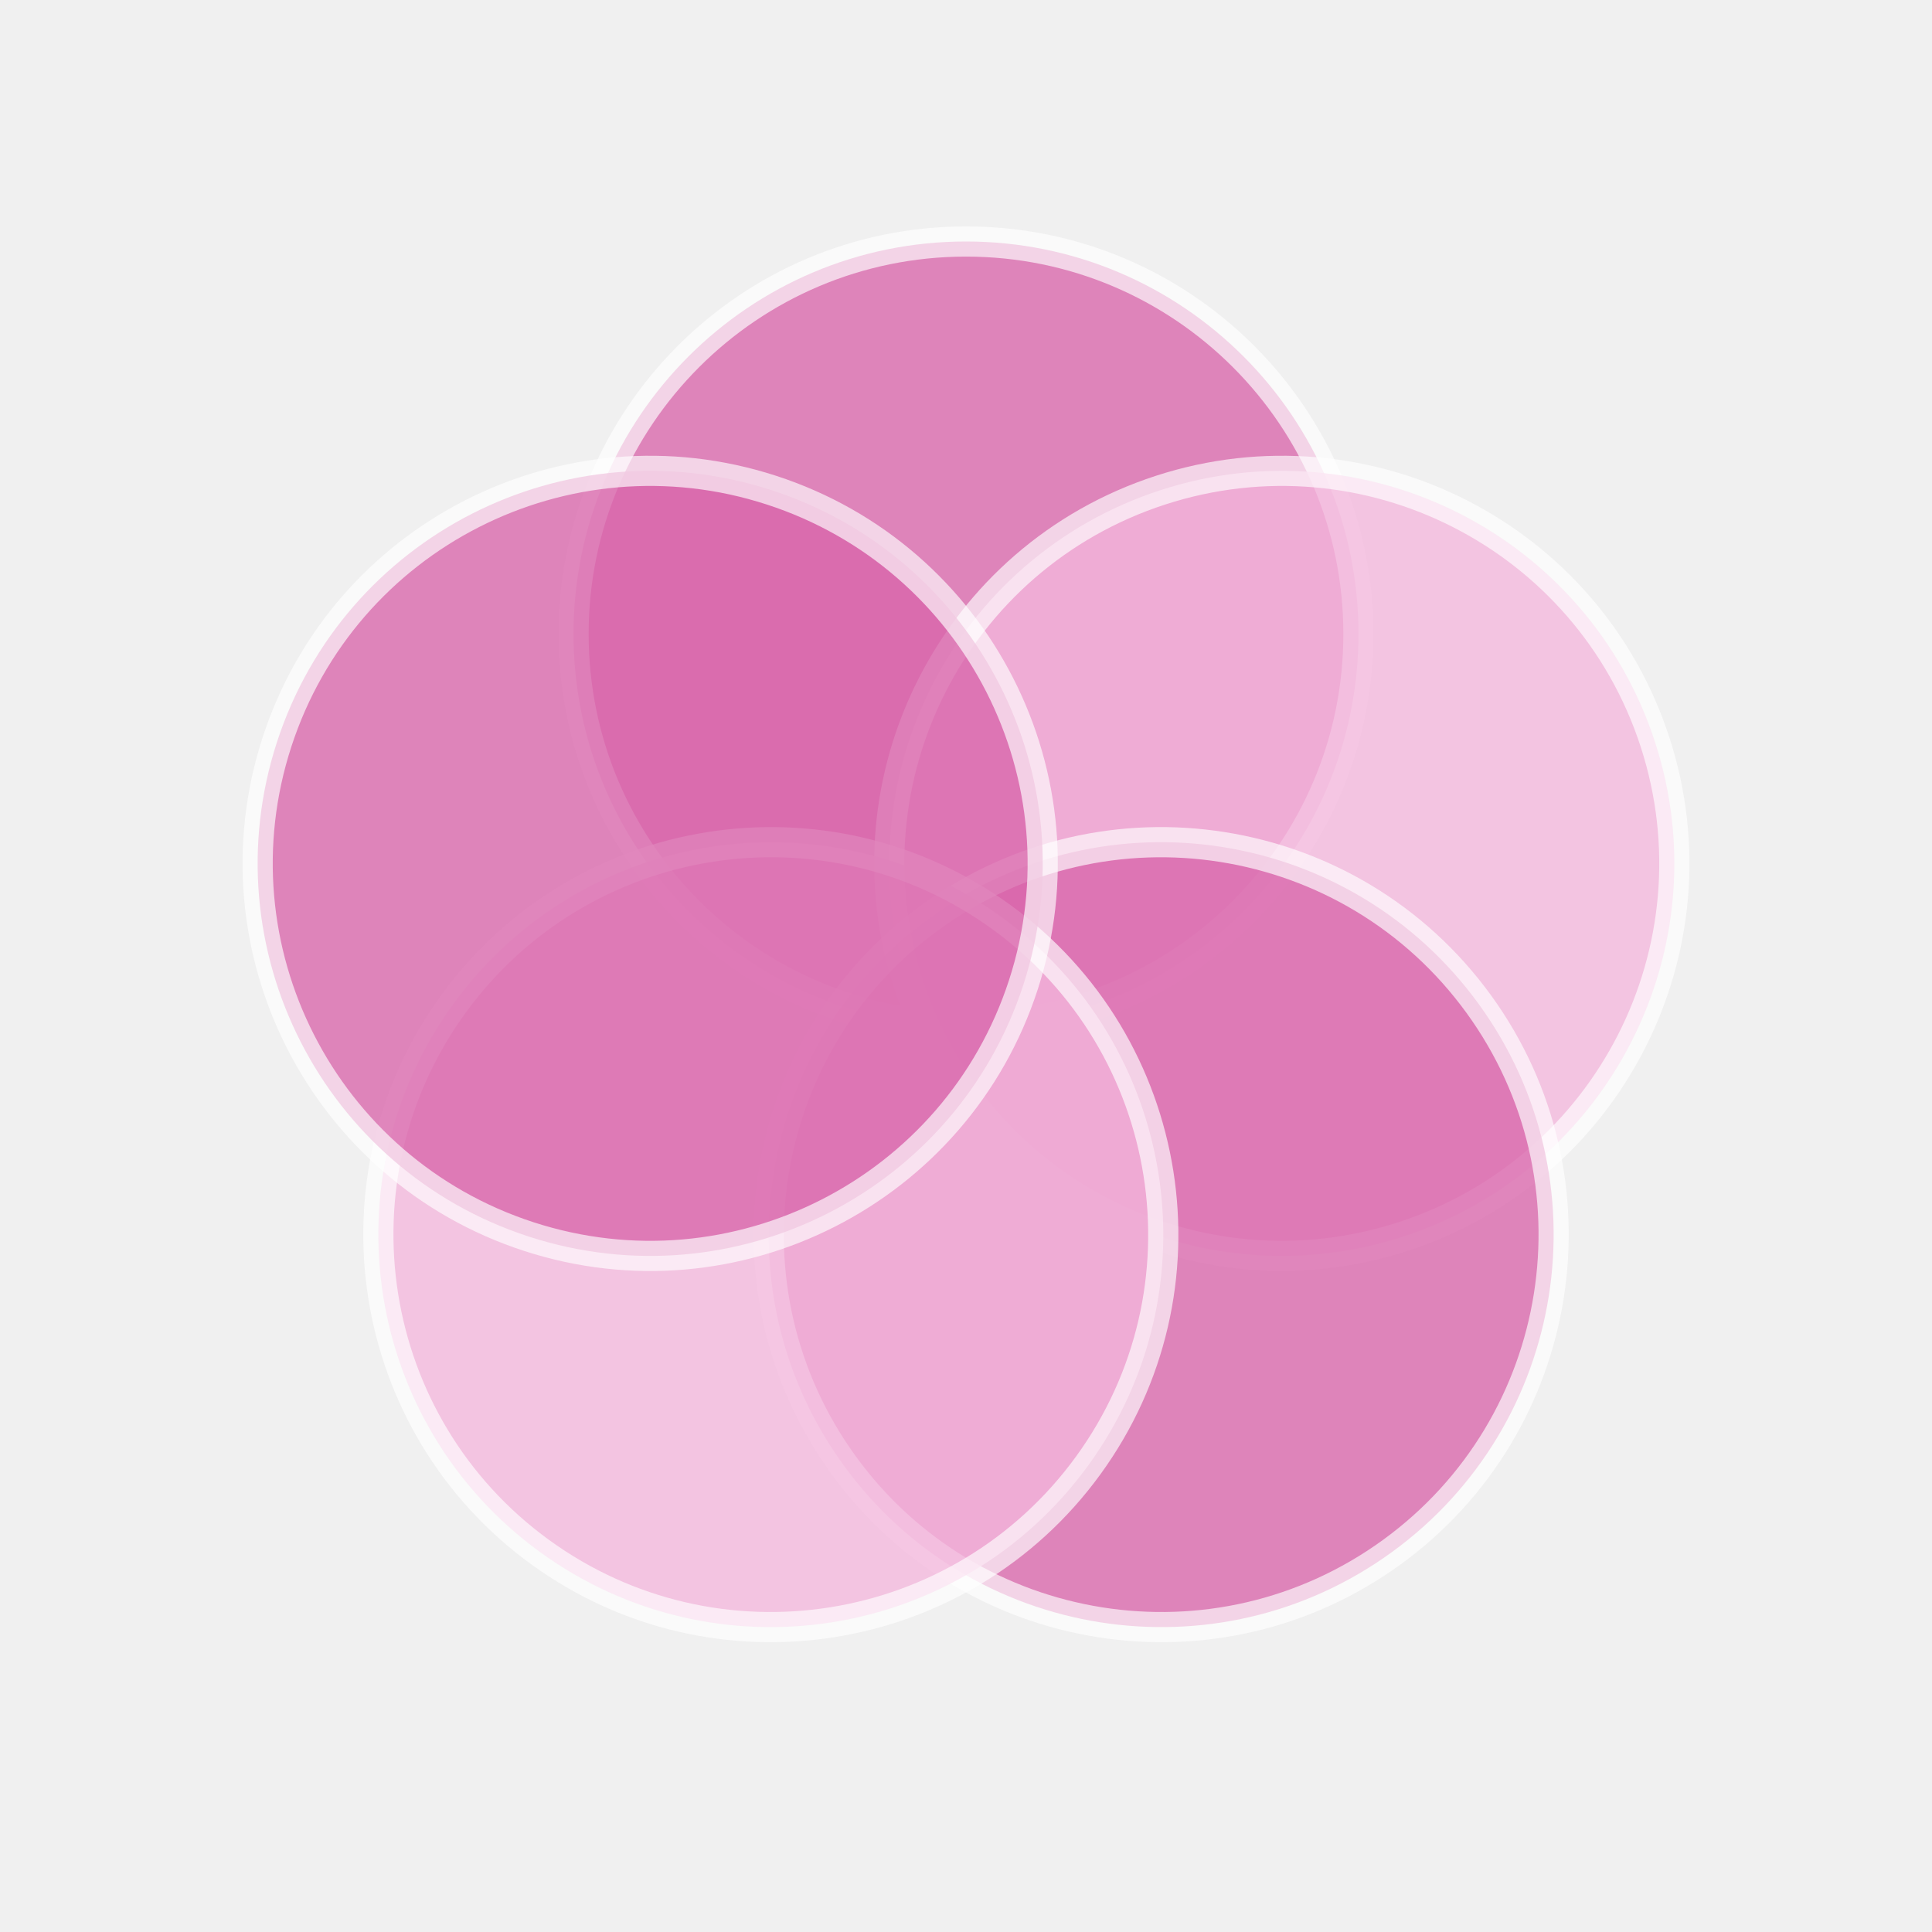
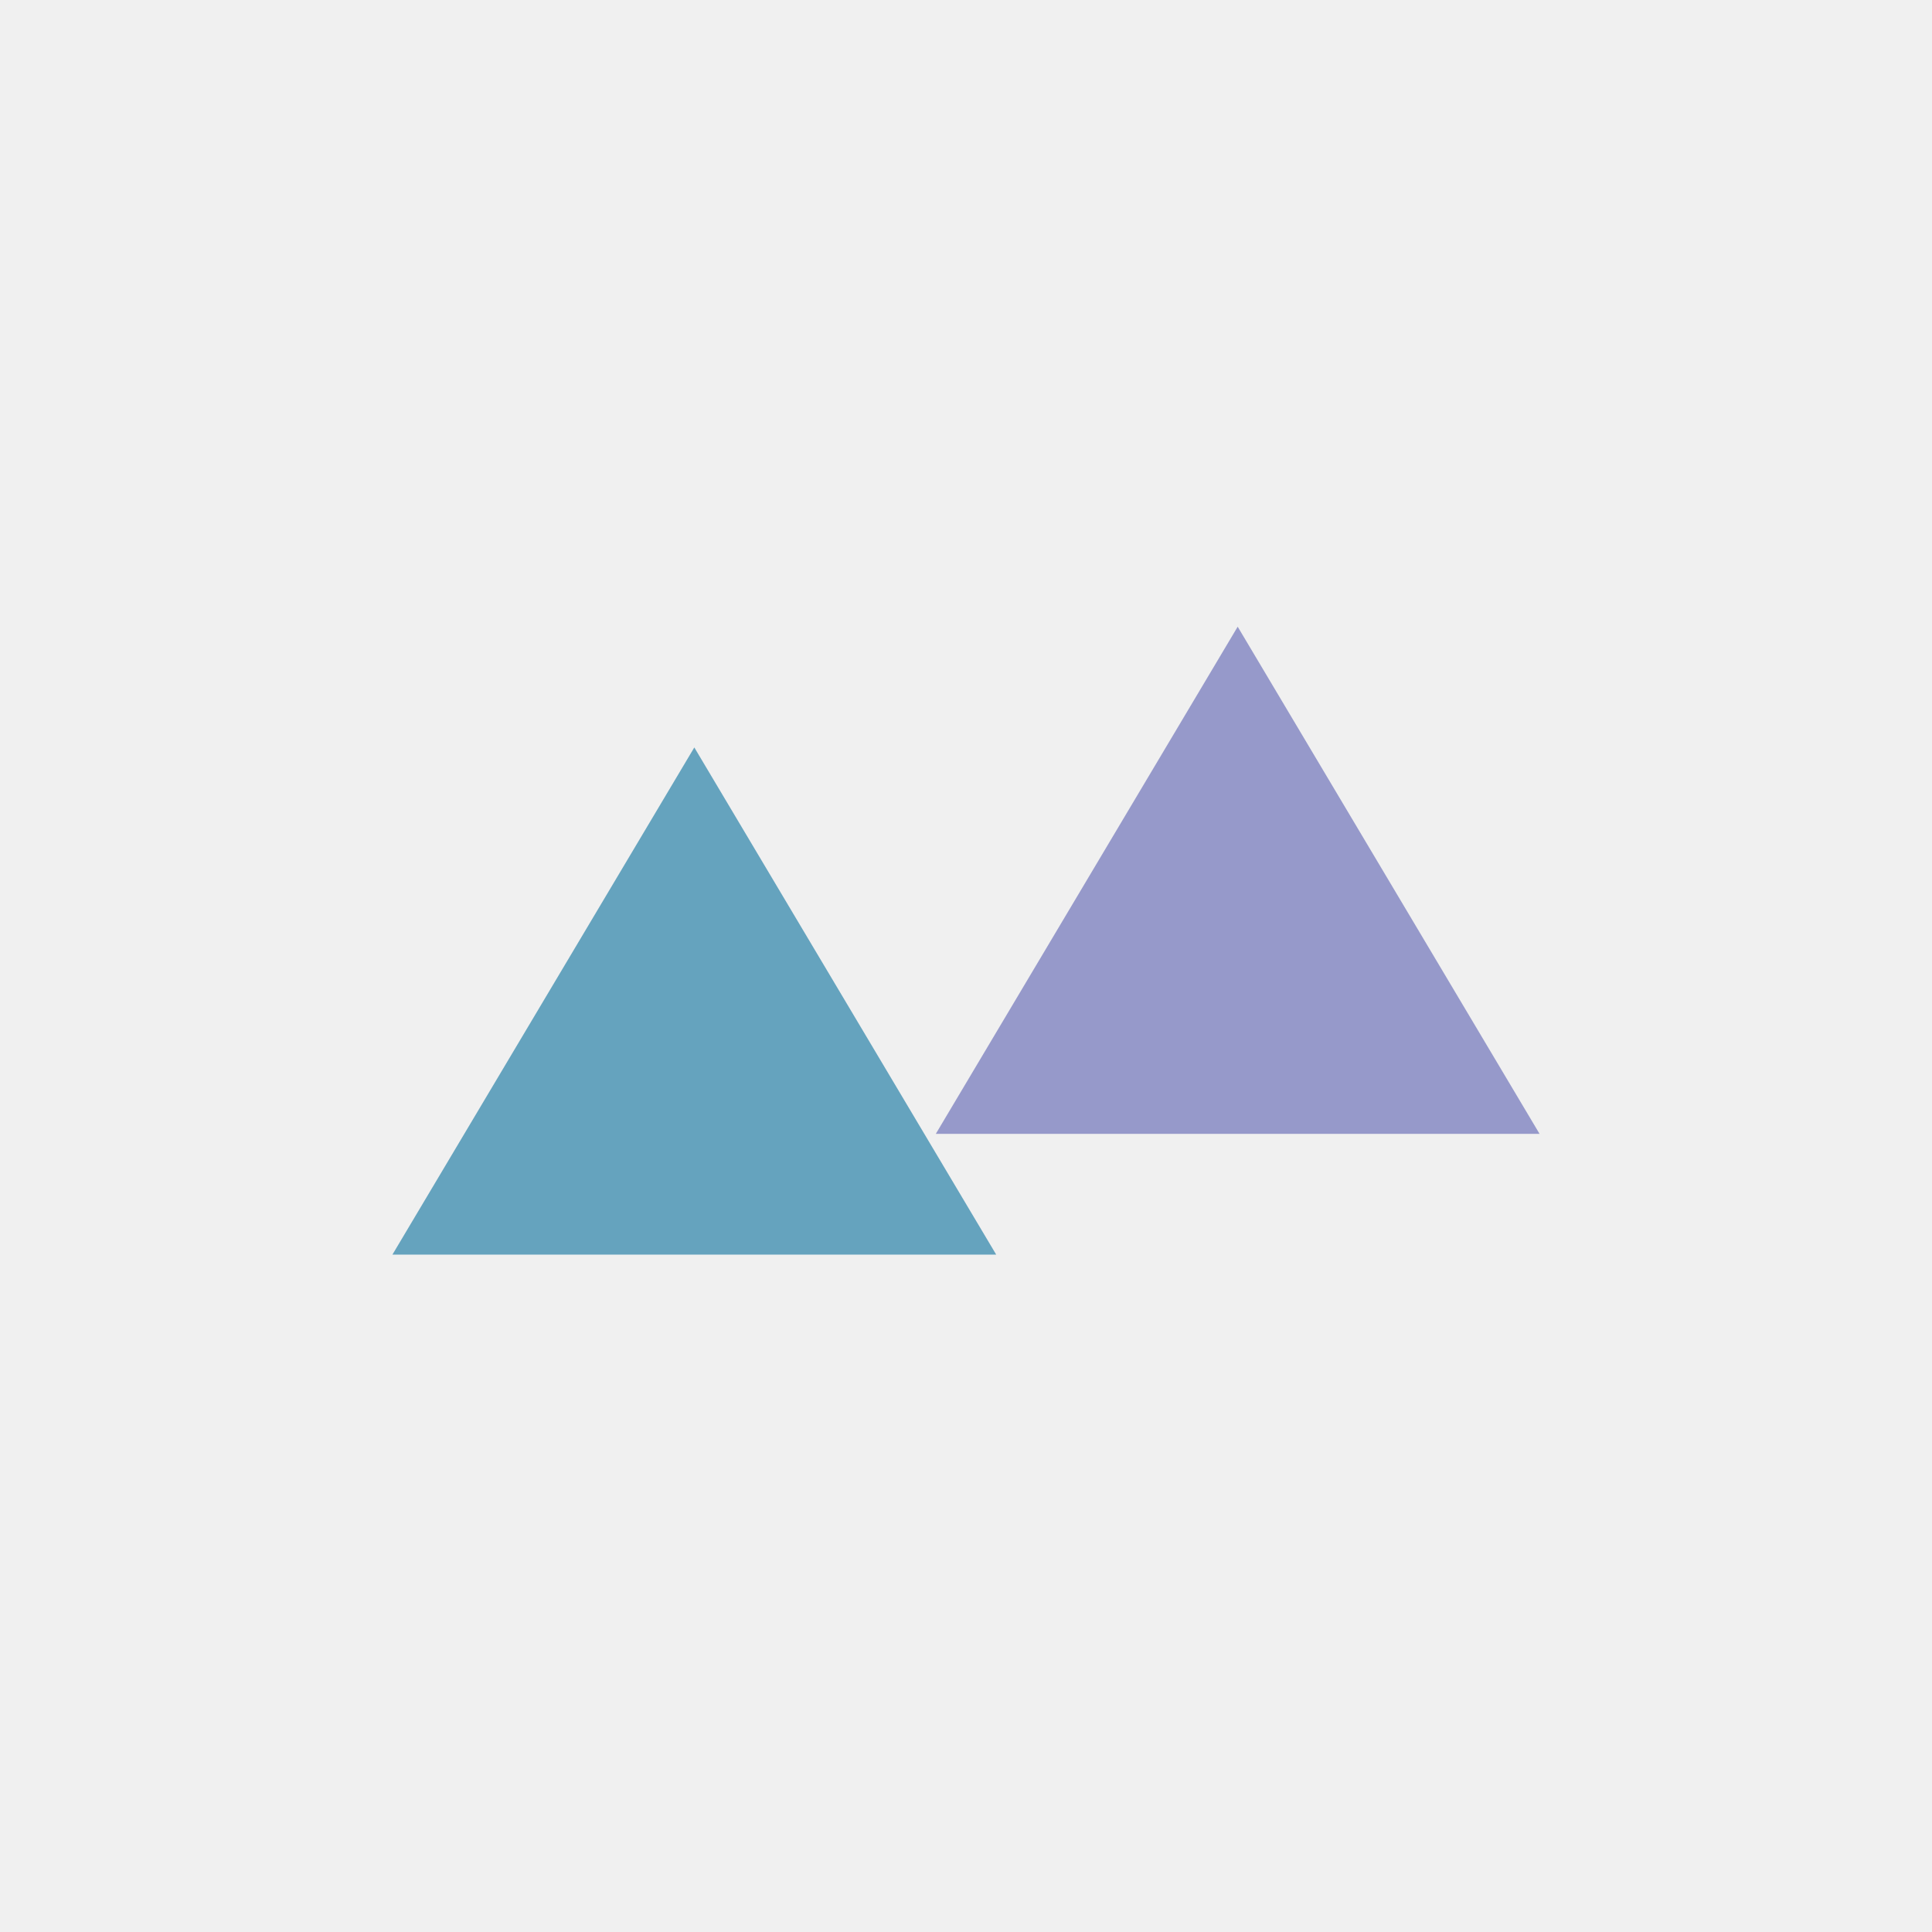
- <svg xmlns="http://www.w3.org/2000/svg" width="64" height="64" viewBox="0 0 64 64">
-   <circle cx="32" cy="21" r="13" fill="#D965AB" fill-opacity=".78" stroke="white" stroke-opacity=".65" stroke-width="1" transform="rotate(0 32 32)" />
-   <circle cx="32" cy="21" r="13" fill="#F3B7DC" fill-opacity=".78" stroke="white" stroke-opacity=".65" stroke-width="1" transform="rotate(72 32 32)" />
-   <circle cx="32" cy="21" r="13" fill="#D965AB" fill-opacity=".78" stroke="white" stroke-opacity=".65" stroke-width="1" transform="rotate(144 32 32)" />
-   <circle cx="32" cy="21" r="13" fill="#F3B7DC" fill-opacity=".78" stroke="white" stroke-opacity=".65" stroke-width="1" transform="rotate(216 32 32)" />
-   <circle cx="32" cy="21" r="13" fill="#D965AB" fill-opacity=".78" stroke="white" stroke-opacity=".65" stroke-width="1" transform="rotate(288 32 32)" />
+ <svg xmlns="http://www.w3.org/2000/svg" width="64" height="64" viewBox="0 0 64 64" fill="none">
+   <path d="M 23 24.76 L 13 41.56 L 33 41.56 Z" fill="#65a3be" />
+   <path d="M 41 20.76 L 31 37.56 L 51 37.56 Z" fill="#9699ca" />
</svg>
